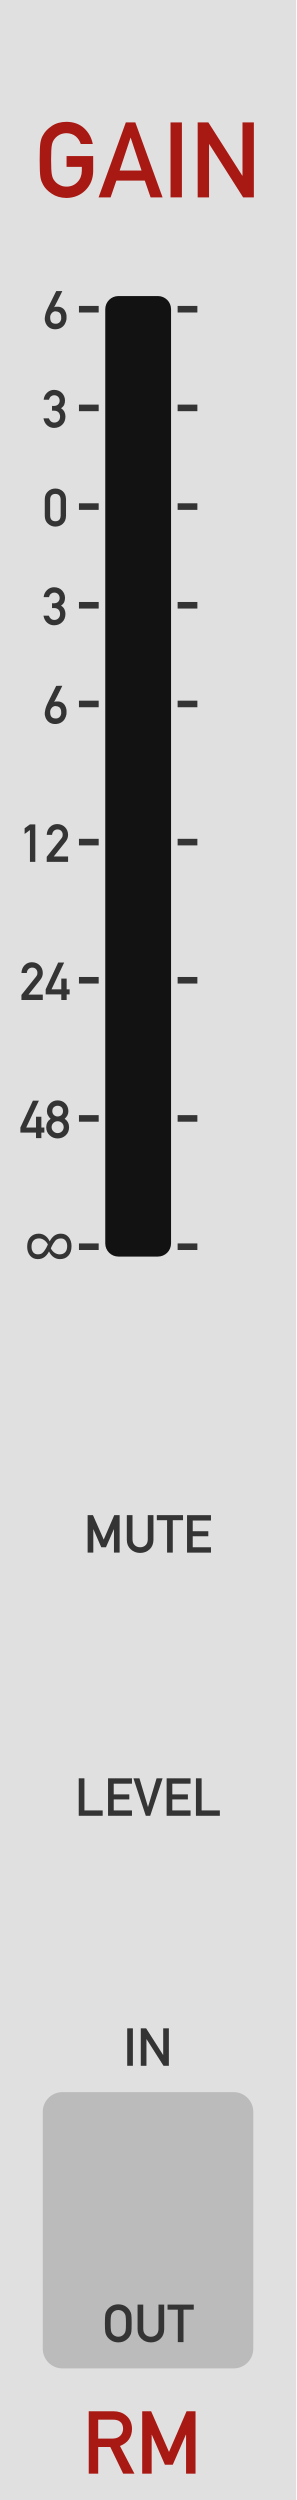
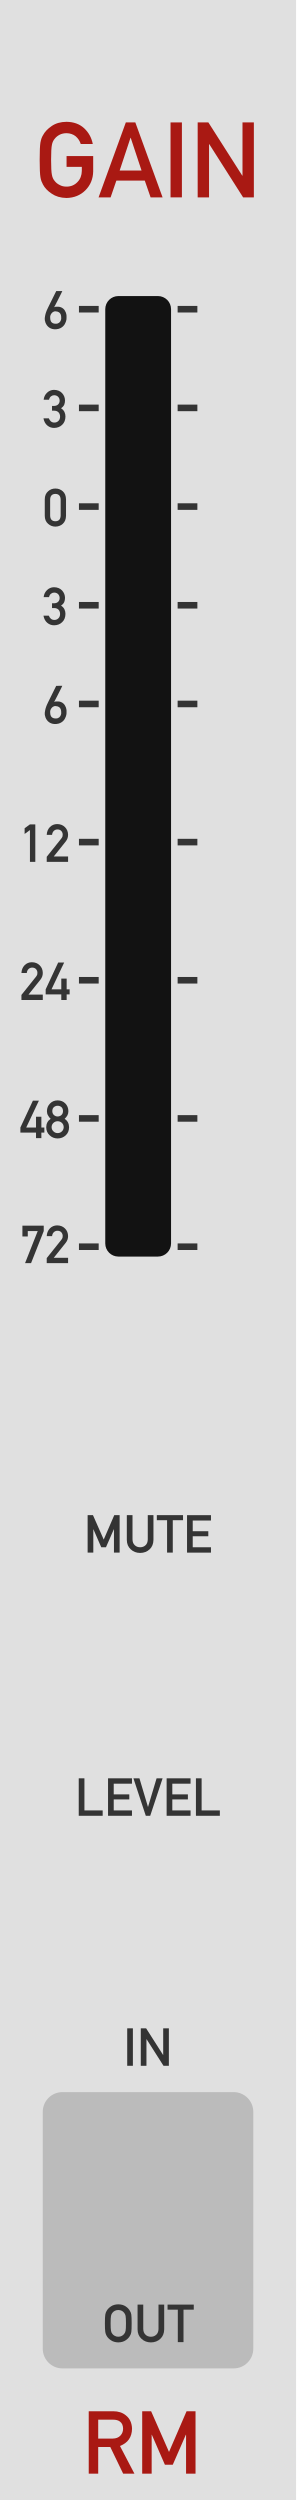
<svg xmlns="http://www.w3.org/2000/svg" version="1.1" width="45" height="380" viewBox="0 0 45 380" id="svg116">
  <style id="style2">
    text.title {
      fill: #a91913;
      font-family: 'DIN Alternate';
      font-size: 12pt;
    }
    text.logo {
      fill: #a91913;
      font-family: 'DIN Alternate';
      font-size: 10pt;
    }
    text.big-label {
      fill: #343434;
      font-family: 'DIN Alternate';
      font-size: 7.5pt;
    }
    text.label {
      fill: #343434;
      font-family: 'DIN Alternate';
      font-size: 6pt;
    }
    .background {
      fill: #e0e0e0;
    }
    .output {
      fill: #bbbbbb;
    }
    polyline.icon {
      stroke: #343434;
      stroke-width: 1.2;
      fill: none;
    }
    polyline.connect {
      stroke: #343434;
      stroke-width: 1;
      fill: none;
    }

    .blueprint {
      stroke: #08f;
      fill: none;
    }
  </style>
  <defs id="defs74">
    <symbol id="port">
      <g transform="translate(12 12)" id="g4" />
    </symbol>
    <symbol id="toggleButton">
      <g transform="translate(9 9)" id="g7" />
    </symbol>
    <symbol id="meter">
      <g transform="translate(20 6)" id="g66">
        <text x="-14.5" y="3" class="label" id="text10">6</text>
        <text x="-14.5" y="18" class="label" id="text12">3</text>
        <text x="-14.5" y="33" class="label" id="text14">0</text>
        <text x="-14.5" y="48" class="label" id="text16">3</text>
        <text x="-14.5" y="63" class="label" id="text18">6</text>
        <text x="-18" y="84" class="label" id="text20">12</text>
        <text x="-18" y="105" class="label" id="text22">24</text>
        <text x="-18" y="126" class="label" id="text24">48</text>
-         <text x="-17.5" y="145" class="label" id="text26">∞</text>
+         <text x="-18" y="145" class="label" id="text26">72</text>
        <polyline points="-9   0   -6   0" class="connect" id="polyline28" />
        <polyline points="-9  15   -6  15" class="connect" id="polyline30" />
        <polyline points="-9  30   -6  30" class="connect" id="polyline32" />
        <polyline points="-9  45   -6  45" class="connect" id="polyline34" />
        <polyline points="-9  60   -6  60" class="connect" id="polyline36" />
        <polyline points="-9  81   -6  81" class="connect" id="polyline38" />
        <polyline points="-9 102   -6 102" class="connect" id="polyline40" />
        <polyline points="-9 123   -6 123" class="connect" id="polyline42" />
        <polyline points="-9 142.5 -6 142.5" class="connect" id="polyline44" />
        <polyline points="6   0   9   0" class="connect" id="polyline46" />
        <polyline points="6  15   9  15" class="connect" id="polyline48" />
        <polyline points="6  30   9  30" class="connect" id="polyline50" />
        <polyline points="6  45   9  45" class="connect" id="polyline52" />
        <polyline points="6  60   9  60" class="connect" id="polyline54" />
        <polyline points="6  81   9  81" class="connect" id="polyline56" />
        <polyline points="6 102   9 102" class="connect" id="polyline58" />
        <polyline points="6 123   9 123" class="connect" id="polyline60" />
        <polyline points="6 142.5 9 142.5" class="connect" id="polyline62" />
        <rect x="-5" y="-2" width="10" height="146" rx="2" fill="#121212" id="rect64" />
      </g>
    </symbol>
    <symbol id="fader">
      <g transform="translate(6 8)" id="g71">
        <g transform="translate(0 144)" id="g69" />
      </g>
    </symbol>
  </defs>
  <path id="rect76" style="fill:#e0e0e0" d="M 0,0 H 45 V 380 H 0 Z" class="background" />
  <g aria-label="GAIN" id="text78" style="font-size:16px;font-family:'DIN Alternate';text-anchor:middle;fill:#a91913" class="title">
    <path d="M 10.117,25.359 H 12.438 v 0.594 q -0.016,1.07 -0.672,1.727 -0.656,0.688 -1.664,0.688 -0.609,0 -1.047,-0.258 Q 8.609,27.891 8.336,27.539 8,27.172 7.891,26.578 q -0.125,-0.594 -0.125,-2.273 0,-1.68 0.125,-2.289 Q 8,21.438 8.336,21.07 q 0.273,-0.352 0.719,-0.586 0.438,-0.227 1.047,-0.242 0.828,0.016 1.406,0.477 0.555,0.484 0.766,1.172 h 1.828 Q 13.828,20.461 12.789,19.492 11.75,18.531 10.102,18.516 8.758,18.531 7.859,19.156 6.945,19.773 6.531,20.562 6.273,20.977 6.148,21.648 6.031,22.32 6.031,24.305 q 0,1.953 0.117,2.641 0.062,0.367 0.156,0.609 0.102,0.234 0.227,0.492 0.414,0.789 1.328,1.391 0.898,0.625 2.242,0.656 1.742,-0.031 2.891,-1.18 1.141,-1.156 1.172,-2.867 v -2.32 h -4.047 z" style="font-size:16px;font-family:'DIN Alternate';text-anchor:middle;fill:#a91913" id="path232" />
    <path d="m 18.188,25.922 1.648,-4.977 h 0.031 l 1.648,4.977 z M 22.891,30 h 1.82 L 20.57,18.609 H 19.125 L 14.984,30 H 16.812 l 0.875,-2.547 h 4.32 z" style="font-size:16px;font-family:'DIN Alternate';text-anchor:middle;fill:#a91913" id="path234" />
    <path d="m 25.922,30 h 1.727 V 18.609 h -1.727 z" style="font-size:16px;font-family:'DIN Alternate';text-anchor:middle;fill:#a91913" id="path236" />
    <path d="m 30.047,30 h 1.727 v -8.094 h 0.031 L 36.953,30 h 1.633 V 18.609 h -1.727 v 8.094 h -0.031 l -5.156,-8.094 h -1.625 z" style="font-size:16px;font-family:'DIN Alternate';text-anchor:middle;fill:#a91913" id="path238" />
  </g>
  <g aria-label="RM" id="text80" style="font-size:13.333px;font-family:'DIN Alternate';text-anchor:middle;fill:#a91913" class="logo">
    <path d="m 14.927,367.79 h 2.253 q 0.69,0 1.055,0.293 0.462,0.332 0.475,1.074 0,0.618 -0.397,1.042 -0.404,0.456 -1.211,0.469 h -2.174 z M 13.488,376 h 1.439 v -4.056 h 1.836 L 18.722,376 h 1.712 l -2.201,-4.212 q 1.81,-0.697 1.836,-2.63 -0.039,-1.315 -0.944,-2.025 -0.749,-0.625 -1.934,-0.625 h -3.704 z" style="font-size:13.333px;font-family:'DIN Alternate';text-anchor:middle;fill:#a91913" id="path227" />
    <path d="m 21.613,376 h 1.439 v -5.918 h 0.026 l 1.986,4.557 h 1.198 l 1.986,-4.557 h 0.033 V 376 h 1.439 v -9.492 h -1.361 l -2.669,6.185 v 0 l -2.721,-6.185 h -1.354 z" style="font-size:13.333px;font-family:'DIN Alternate';text-anchor:middle;fill:#a91913" id="path229" />
  </g>
  <g id="use82" transform="translate(1,41)">
    <g transform="translate(20,6)" id="g190">
      <g aria-label="6" id="text134" style="font-size:8px;font-family:'DIN Alternate';fill:#343434" class="label">
        <path d="m -11.531,-2.754 q 0.004,0 -0.039,0.086 -0.039,0.082 -0.109,0.227 -0.07,0.145 -0.164,0.332 -0.094,0.188 -0.199,0.395 -0.102,0.207 -0.211,0.418 -0.105,0.211 -0.207,0.402 -0.098,0.191 -0.18,0.348 -0.082,0.156 -0.137,0.25 0.113,-0.066 0.254,-0.078 0.145,-0.016 0.332,-0.008 0.27,0.008 0.469,0.094 0.203,0.086 0.348,0.215 0.145,0.129 0.238,0.289 0.098,0.156 0.152,0.309 0.055,0.148 0.074,0.281 0.023,0.129 0.023,0.203 0,0.023 0,0.086 0,0.062 0,0.141 0,0.074 -0.004,0.152 0,0.078 -0.004,0.133 -0.004,0.027 -0.027,0.145 Q -10.941,1.777 -11,1.938 q -0.055,0.156 -0.16,0.34 -0.105,0.18 -0.277,0.344 -0.172,0.16 -0.418,0.277 -0.246,0.117 -0.586,0.145 -0.355,0.031 -0.629,-0.047 Q -13.344,2.918 -13.543,2.773 -13.742,2.629 -13.875,2.441 -14.008,2.25 -14.086,2.051 -14.16,1.852 -14.188,1.668 q -0.023,-0.184 -0.008,-0.312 0.023,-0.191 0.051,-0.34 0.027,-0.152 0.062,-0.289 0.039,-0.137 0.086,-0.27 0.047,-0.133 0.109,-0.289 0.016,-0.039 0.086,-0.184 0.07,-0.148 0.172,-0.363 0.105,-0.215 0.234,-0.473 0.129,-0.258 0.258,-0.523 0.305,-0.617 0.684,-1.379 z m -0.164,4.168 q 0,-0.148 -0.012,-0.328 -0.012,-0.18 -0.09,-0.34 -0.074,-0.164 -0.246,-0.281 -0.172,-0.117 -0.488,-0.141 -0.148,-0.012 -0.27,0.031 -0.121,0.043 -0.215,0.117 -0.094,0.074 -0.164,0.172 -0.066,0.094 -0.113,0.188 -0.043,0.094 -0.062,0.176 -0.02,0.078 -0.02,0.121 0,0.098 0.004,0.219 0.004,0.117 0.023,0.238 0.023,0.117 0.074,0.23 0.051,0.109 0.145,0.195 0.094,0.086 0.238,0.141 0.148,0.055 0.367,0.055 0.176,0.004 0.305,-0.043 0.133,-0.051 0.223,-0.125 0.094,-0.078 0.152,-0.172 0.059,-0.094 0.09,-0.184 0.035,-0.09 0.047,-0.16 0.012,-0.074 0.012,-0.109 z" style="font-size:8px;font-family:'DIN Alternate';fill:#343434" id="path264" />
      </g>
      <g aria-label="3" id="text136" style="font-size:8px;font-family:'DIN Alternate';fill:#343434" class="label">
        <path d="M -13.094,15.426 H -12.75 q 0.379,0 0.625,0.23 0.25,0.238 0.258,0.672 -0.008,0.426 -0.258,0.656 -0.246,0.246 -0.605,0.246 -0.336,0 -0.539,-0.184 -0.199,-0.176 -0.309,-0.461 h -0.816 q 0.133,0.711 0.582,1.086 0.449,0.375 1.031,0.375 0.754,-0.008 1.234,-0.48 0.488,-0.461 0.496,-1.262 0,-0.359 -0.152,-0.687 -0.16,-0.328 -0.52,-0.562 0.352,-0.238 0.488,-0.543 0.117,-0.305 0.117,-0.633 -0.008,-0.648 -0.445,-1.125 -0.457,-0.488 -1.234,-0.496 -0.613,0.008 -1.055,0.438 -0.449,0.434 -0.512,1.066 h 0.816 q 0.078,-0.352 0.305,-0.52 0.215,-0.168 0.477,-0.168 0.363,0.008 0.594,0.23 0.23,0.23 0.238,0.59 0,0.355 -0.23,0.578 -0.23,0.23 -0.648,0.23 h -0.281 z" style="font-size:8px;font-family:'DIN Alternate';fill:#343434" id="path267" />
      </g>
      <g aria-label="0" id="text138" style="font-size:8px;font-family:'DIN Alternate';fill:#343434" class="label">
        <path d="m -11.781,31.359 q -0.023,0.863 -0.801,0.871 -0.781,-0.008 -0.797,-0.871 v -2.414 q 0.016,-0.855 0.797,-0.871 0.777,0.016 0.801,0.871 z m -2.414,0.047 q 0.008,0.785 0.504,1.211 0.465,0.422 1.109,0.43 0.664,-0.008 1.129,-0.43 0.473,-0.426 0.488,-1.211 v -2.512 q -0.016,-0.789 -0.488,-1.215 -0.465,-0.422 -1.129,-0.422 -0.645,0 -1.109,0.422 -0.496,0.426 -0.504,1.215 z" style="font-size:8px;font-family:'DIN Alternate';fill:#343434" id="path270" />
      </g>
      <g aria-label="3" id="text140" style="font-size:8px;font-family:'DIN Alternate';fill:#343434" class="label">
        <path d="M -13.094,45.426 H -12.75 q 0.379,0 0.625,0.23 0.25,0.238 0.258,0.672 -0.008,0.426 -0.258,0.656 -0.246,0.246 -0.605,0.246 -0.336,0 -0.539,-0.184 -0.199,-0.176 -0.309,-0.461 h -0.816 q 0.133,0.711 0.582,1.086 0.449,0.375 1.031,0.375 0.754,-0.008 1.234,-0.48 0.488,-0.461 0.496,-1.262 0,-0.359 -0.152,-0.688 -0.16,-0.328 -0.52,-0.562 0.352,-0.238 0.488,-0.543 0.117,-0.305 0.117,-0.633 -0.008,-0.648 -0.445,-1.125 -0.457,-0.488 -1.234,-0.496 -0.613,0.008 -1.055,0.438 -0.449,0.434 -0.512,1.066 h 0.816 q 0.078,-0.352 0.305,-0.52 0.215,-0.168 0.477,-0.168 0.363,0.008 0.594,0.23 0.23,0.23 0.238,0.59 0,0.355 -0.23,0.578 -0.23,0.23 -0.648,0.23 h -0.281 z" style="font-size:8px;font-family:'DIN Alternate';fill:#343434" id="path273" />
      </g>
      <g aria-label="6" id="text142" style="font-size:8px;font-family:'DIN Alternate';fill:#343434" class="label">
        <path d="m -11.531,57.246 q 0.004,0 -0.039,0.086 -0.039,0.082 -0.109,0.227 -0.07,0.145 -0.164,0.332 -0.094,0.188 -0.199,0.395 -0.102,0.207 -0.211,0.418 -0.105,0.211 -0.207,0.402 -0.098,0.191 -0.18,0.348 -0.082,0.156 -0.137,0.25 0.113,-0.066 0.254,-0.078 0.145,-0.016 0.332,-0.008 0.27,0.008 0.469,0.094 0.203,0.086 0.348,0.215 0.145,0.129 0.238,0.289 0.098,0.156 0.152,0.309 0.055,0.148 0.074,0.281 0.023,0.129 0.023,0.203 0,0.023 0,0.086 0,0.062 0,0.141 0,0.074 -0.004,0.152 0,0.078 -0.004,0.133 -0.004,0.027 -0.027,0.145 -0.02,0.113 -0.078,0.273 -0.055,0.156 -0.16,0.34 -0.105,0.18 -0.277,0.344 -0.172,0.16 -0.418,0.277 -0.246,0.117 -0.586,0.145 -0.355,0.031 -0.629,-0.047 -0.273,-0.078 -0.473,-0.223 -0.199,-0.145 -0.332,-0.332 -0.133,-0.191 -0.211,-0.391 -0.074,-0.199 -0.102,-0.383 -0.023,-0.184 -0.008,-0.312 0.023,-0.191 0.051,-0.34 0.027,-0.152 0.062,-0.289 0.039,-0.137 0.086,-0.27 0.047,-0.133 0.109,-0.289 0.016,-0.039 0.086,-0.184 0.07,-0.148 0.172,-0.363 0.105,-0.215 0.234,-0.473 0.129,-0.258 0.258,-0.523 0.305,-0.617 0.684,-1.379 z m -0.164,4.168 q 0,-0.148 -0.012,-0.328 -0.012,-0.18 -0.09,-0.34 -0.074,-0.164 -0.246,-0.281 -0.172,-0.117 -0.488,-0.141 -0.148,-0.012 -0.27,0.031 -0.121,0.043 -0.215,0.117 -0.094,0.074 -0.164,0.172 -0.066,0.094 -0.113,0.188 -0.043,0.094 -0.062,0.176 -0.02,0.078 -0.02,0.121 0,0.098 0.004,0.219 0.004,0.117 0.023,0.238 0.023,0.117 0.074,0.23 0.051,0.109 0.145,0.195 0.094,0.086 0.238,0.141 0.148,0.055 0.367,0.055 0.176,0.004 0.305,-0.043 0.133,-0.051 0.223,-0.125 0.094,-0.078 0.152,-0.172 0.059,-0.094 0.09,-0.184 0.035,-0.09 0.047,-0.16 0.012,-0.074 0.012,-0.109 z" style="font-size:8px;font-family:'DIN Alternate';fill:#343434" id="path276" />
      </g>
      <g aria-label="12" id="text144" style="font-size:8px;font-family:'DIN Alternate';fill:#343434" class="label">
        <path d="M -16.449,79.168 V 84 h 0.816 v -5.695 h -0.816 l -0.809,0.59 v 0.867 0 l 0.809,-0.594 z" style="font-size:8px;font-family:'DIN Alternate';fill:#343434" id="path279" />
        <path d="m -13.898,84 h 3.246 v -0.816 h -2.176 l 1.832,-2.297 q 0.344,-0.438 0.344,-1 -0.008,-0.703 -0.473,-1.16 -0.457,-0.461 -1.191,-0.469 -0.656,0.008 -1.105,0.461 -0.445,0.465 -0.477,1.176 h 0.812 q 0.043,-0.391 0.273,-0.605 0.223,-0.215 0.559,-0.215 0.379,0.008 0.586,0.246 0.199,0.238 0.199,0.559 0,0.121 -0.031,0.258 -0.047,0.145 -0.176,0.312 l -2.223,2.781 z" style="font-size:8px;font-family:'DIN Alternate';fill:#343434" id="path281" />
      </g>
      <g aria-label="24" id="text146" style="font-size:8px;font-family:'DIN Alternate';fill:#343434" class="label">
        <path d="m -17.742,105 h 3.246 v -0.816 h -2.176 l 1.832,-2.297 q 0.344,-0.438 0.344,-1 -0.008,-0.703 -0.473,-1.16 -0.457,-0.461 -1.191,-0.469 -0.656,0.008 -1.105,0.461 -0.445,0.465 -0.477,1.176 h 0.812 q 0.043,-0.391 0.273,-0.605 0.223,-0.215 0.559,-0.215 0.379,0.008 0.586,0.246 0.199,0.238 0.199,0.559 0,0.121 -0.031,0.258 -0.047,0.145 -0.176,0.312 l -2.223,2.781 z" style="font-size:8px;font-family:'DIN Alternate';fill:#343434" id="path284" />
        <path d="m -14.059,104.152 h 2.375 V 105 h 0.816 v -0.848 h 0.453 v -0.77 h -0.453 v -1.637 h -0.816 v 1.637 h -1.488 l 1.926,-4.078 h -0.91 l -1.902,4.078 z" style="font-size:8px;font-family:'DIN Alternate';fill:#343434" id="path286" />
      </g>
      <g aria-label="48" id="text148" style="font-size:8px;font-family:'DIN Alternate';fill:#343434" class="label">
        <path d="m -17.902,125.152 h 2.375 V 126 h 0.816 v -0.848 h 0.453 v -0.77 h -0.453 v -1.637 h -0.816 v 1.637 h -1.488 l 1.926,-4.078 H -16 l -1.902,4.078 z" style="font-size:8px;font-family:'DIN Alternate';fill:#343434" id="path289" />
        <path d="m -13.051,121.887 q 0.008,-0.406 0.254,-0.613 0.242,-0.199 0.559,-0.199 0.328,0 0.57,0.199 0.238,0.207 0.246,0.613 -0.008,0.395 -0.246,0.602 -0.242,0.215 -0.57,0.215 -0.316,0 -0.559,-0.215 -0.246,-0.207 -0.254,-0.602 z m -0.922,2.449 q 0.008,0.77 0.52,1.23 0.488,0.473 1.215,0.48 0.73,-0.008 1.234,-0.48 0.496,-0.461 0.504,-1.23 -0.008,-0.824 -0.672,-1.281 0.254,-0.223 0.414,-0.512 0.152,-0.27 0.152,-0.641 -0.008,-0.711 -0.465,-1.176 -0.453,-0.461 -1.168,-0.469 -0.703,0.008 -1.148,0.469 -0.473,0.465 -0.48,1.176 0,0.371 0.168,0.641 0.145,0.289 0.398,0.512 -0.664,0.457 -0.672,1.281 z m 0.816,-0.008 q 0.008,-0.398 0.281,-0.648 0.262,-0.246 0.637,-0.254 0.387,0.008 0.648,0.254 0.266,0.25 0.273,0.648 -0.008,0.391 -0.273,0.641 -0.262,0.262 -0.648,0.262 -0.375,0 -0.637,-0.262 -0.273,-0.25 -0.281,-0.641 z" style="font-size:8px;font-family:'DIN Alternate';fill:#343434" id="path291" />
      </g>
-       <g aria-label="∞" id="text150" style="font-size:8px;font-family:'DIN Alternate';fill:#343434" class="label">
-         <path d="m -10.129,142.41 q 0,0.934 -0.48,1.457 -0.477,0.52 -1.285,0.52 -0.52,0 -0.953,-0.297 -0.434,-0.301 -0.703,-0.871 -0.309,0.59 -0.723,0.879 -0.41,0.289 -0.969,0.289 -0.746,0 -1.187,-0.527 -0.441,-0.531 -0.441,-1.367 0,-0.93 0.488,-1.453 0.488,-0.523 1.277,-0.523 0.523,0 0.957,0.301 0.434,0.301 0.699,0.867 0.309,-0.586 0.723,-0.875 0.418,-0.293 0.969,-0.293 0.746,0 1.188,0.531 0.441,0.527 0.441,1.363 z m -3.594,-0.258 q -0.246,-0.457 -0.605,-0.684 -0.359,-0.23 -0.734,-0.23 -0.539,0 -0.844,0.328 -0.305,0.324 -0.305,0.926 0,0.52 0.246,0.844 0.25,0.324 0.715,0.324 0.43,0 0.672,-0.188 0.242,-0.191 0.465,-0.559 0.133,-0.223 0.203,-0.359 0.074,-0.141 0.188,-0.402 z m 2.934,0.258 q 0,-0.523 -0.25,-0.844 -0.25,-0.324 -0.711,-0.324 -0.344,0 -0.598,0.141 -0.25,0.137 -0.539,0.605 -0.117,0.188 -0.219,0.391 -0.098,0.199 -0.172,0.371 0.234,0.449 0.598,0.684 0.367,0.23 0.742,0.23 0.539,0 0.844,-0.324 0.305,-0.324 0.305,-0.93 z" style="font-size:8px;font-family:'DIN Alternate';fill:#343434" id="path294" />
+       <g aria-label="72" id="text150" style="font-size:8px;font-family:'DIN Alternate';fill:#343434" class="label">
+         <path d="m -17.594,140.945 h 0.816 v -0.824 h 1.512 L -17.191,145 h 0.91 l 1.93,-4.879 v -0.816 h -3.242 z" style="font-size:8px;font-family:'DIN Alternate';fill:#343434" id="path294" />
+         <path d="m -13.898,145 h 3.246 v -0.816 h -2.176 l 1.832,-2.297 q 0.344,-0.438 0.344,-1 -0.008,-0.703 -0.473,-1.16 -0.457,-0.461 -1.191,-0.469 -0.656,0.008 -1.105,0.461 -0.445,0.465 -0.477,1.176 h 0.812 q 0.043,-0.391 0.273,-0.605 0.223,-0.215 0.559,-0.215 0.379,0.008 0.586,0.246 0.199,0.238 0.199,0.559 0,0.121 -0.031,0.258 -0.047,0.145 -0.176,0.312 l -2.223,2.781 z" style="font-size:8px;font-family:'DIN Alternate';fill:#343434" id="path296" />
      </g>
      <path id="polyline152" style="fill:none;stroke:#343434;stroke-width:1" d="m -9,0 h 3" class="connect" />
      <path id="polyline154" style="fill:none;stroke:#343434;stroke-width:1" d="m -9,15 h 3" class="connect" />
      <path id="polyline156" style="fill:none;stroke:#343434;stroke-width:1" d="m -9,30 h 3" class="connect" />
      <path id="polyline158" style="fill:none;stroke:#343434;stroke-width:1" d="m -9,45 h 3" class="connect" />
      <path id="polyline160" style="fill:none;stroke:#343434;stroke-width:1" d="m -9,60 h 3" class="connect" />
      <path id="polyline162" style="fill:none;stroke:#343434;stroke-width:1" d="m -9,81 h 3" class="connect" />
      <path id="polyline164" style="fill:none;stroke:#343434;stroke-width:1" d="m -9,102 h 3" class="connect" />
      <path id="polyline166" style="fill:none;stroke:#343434;stroke-width:1" d="m -9,123 h 3" class="connect" />
      <path id="polyline168" style="fill:none;stroke:#343434;stroke-width:1" d="m -9,142.5 h 3" class="connect" />
      <path id="polyline170" style="fill:none;stroke:#343434;stroke-width:1" d="M 6,0 H 9" class="connect" />
      <path id="polyline172" style="fill:none;stroke:#343434;stroke-width:1" d="M 6,15 H 9" class="connect" />
      <path id="polyline174" style="fill:none;stroke:#343434;stroke-width:1" d="M 6,30 H 9" class="connect" />
      <path id="polyline176" style="fill:none;stroke:#343434;stroke-width:1" d="M 6,45 H 9" class="connect" />
      <path id="polyline178" style="fill:none;stroke:#343434;stroke-width:1" d="M 6,60 H 9" class="connect" />
      <path id="polyline180" style="fill:none;stroke:#343434;stroke-width:1" d="M 6,81 H 9" class="connect" />
      <path id="polyline182" style="fill:none;stroke:#343434;stroke-width:1" d="M 6,102 H 9" class="connect" />
      <path id="polyline184" style="fill:none;stroke:#343434;stroke-width:1" d="M 6,123 H 9" class="connect" />
      <path id="polyline186" style="fill:none;stroke:#343434;stroke-width:1" d="M 6,142.5 H 9" class="connect" />
      <path id="rect188" style="fill:#121212" d="m -3,-2 h 6 c 1.108,0 2,0.892 2,2 v 142 c 0,1.108 -0.892,2 -2,2 h -6 c -1.108,0 -2,-0.892 -2,-2 V 0 c 0,-1.108 0.892,-2 2,-2 z" />
    </g>
  </g>
  <g transform="translate(33,46)" id="g86">
    <g id="use84" transform="translate(-6,-8)">
      <g transform="translate(6,8)" id="g212">
        <g transform="translate(0,144)" id="g210" />
      </g>
    </g>
  </g>
  <g id="use90" transform="translate(13.5,208)">
    <g transform="translate(9,9)" id="g194" />
  </g>
  <g aria-label="MUTE" id="text92" style="font-size:8px;font-family:'DIN Alternate';text-anchor:middle;fill:#343434" class="label">
    <path d="m 13.32,236 h 0.863 v -3.551 h 0.016 l 1.191,2.734 h 0.719 l 1.191,-2.734 h 0.02 V 236 h 0.863 v -5.695 h -0.816 l -1.602,3.711 v 0 l -1.633,-3.711 h -0.812 z" style="font-size:8px;font-family:'DIN Alternate';text-anchor:middle;fill:#343434" id="path255" />
    <path d="m 19.277,234.07 q 0.008,0.898 0.594,1.426 0.574,0.543 1.43,0.551 0.871,-0.008 1.441,-0.551 0.566,-0.527 0.582,-1.426 v -3.766 h -0.863 v 3.672 q -0.008,0.582 -0.328,0.887 -0.328,0.32 -0.832,0.32 -0.504,0 -0.824,-0.32 -0.328,-0.305 -0.336,-0.887 v -3.672 h -0.863 z" style="font-size:8px;font-family:'DIN Alternate';text-anchor:middle;fill:#343434" id="path257" />
    <path d="m 25.395,236 h 0.867 v -4.926 h 1.559 v -0.77 h -3.984 v 0.77 h 1.559 z" style="font-size:8px;font-family:'DIN Alternate';text-anchor:middle;fill:#343434" id="path259" />
    <path d="m 28.43,236 h 3.637 v -0.816 h -2.773 v -1.672 h 2.367 v -0.766 h -2.367 v -1.625 h 2.773 v -0.816 h -3.637 z" style="font-size:8px;font-family:'DIN Alternate';text-anchor:middle;fill:#343434" id="path261" />
  </g>
  <g id="use96" transform="translate(10.5,242)">
    <g transform="translate(12,12)" id="g206" />
  </g>
  <g aria-label="LEVEL" id="text98" style="font-size:8px;font-family:'DIN Alternate';text-anchor:middle;fill:#343434" class="label">
    <path d="m 11.969,276 h 3.637 v -0.816 h -2.773 v -4.879 H 11.969 Z" style="font-size:8px;font-family:'DIN Alternate';text-anchor:middle;fill:#343434" id="path216" />
    <path d="m 16.422,276 h 3.637 v -0.816 h -2.773 v -1.672 h 2.367 v -0.766 h -2.367 v -1.625 h 2.773 v -0.816 h -3.637 z" style="font-size:8px;font-family:'DIN Alternate';text-anchor:middle;fill:#343434" id="path218" />
    <path d="m 22.16,276 h 0.672 l 1.883,-5.695 h -0.914 l -1.297,4.336 h -0.016 l -1.293,-4.336 H 20.281 Z" style="font-size:8px;font-family:'DIN Alternate';text-anchor:middle;fill:#343434" id="path220" />
    <path d="m 25.328,276 h 3.637 v -0.816 h -2.773 v -1.672 h 2.367 v -0.766 h -2.367 v -1.625 h 2.773 v -0.816 h -3.637 z" style="font-size:8px;font-family:'DIN Alternate';text-anchor:middle;fill:#343434" id="path222" />
    <path d="m 29.781,276 h 3.637 v -0.816 h -2.773 v -4.879 H 29.781 Z" style="font-size:8px;font-family:'DIN Alternate';text-anchor:middle;fill:#343434" id="path224" />
  </g>
  <g id="use102" transform="translate(10.5,280)">
    <g transform="translate(12,12)" id="g198" />
  </g>
  <g aria-label="IN" id="text104" style="font-size:8px;font-family:'DIN Alternate';text-anchor:middle;fill:#343434" class="label">
    <path d="m 19.336,314 h 0.863 v -5.695 h -0.863 z" style="font-size:8px;font-family:'DIN Alternate';text-anchor:middle;fill:#343434" id="path250" />
    <path d="m 21.398,314 h 0.863 v -4.047 h 0.016 L 24.852,314 h 0.816 v -5.695 h -0.863 v 4.047 h -0.016 l -2.578,-4.047 h -0.812 z" style="font-size:8px;font-family:'DIN Alternate';text-anchor:middle;fill:#343434" id="path252" />
  </g>
  <path id="rect108" style="fill:#bbbbbb" d="m 9.5,318 h 26 c 1.662,0 3,1.338 3,3 v 36 c 0,1.662 -1.338,3 -3,3 h -26 c -1.662,0 -3,-1.338 -3,-3 v -36 c 0,-1.662 1.338,-3 3,-3 z" class="output" />
  <g id="use110" transform="translate(10.5,322)">
    <g transform="translate(12,12)" id="g202" />
  </g>
  <g aria-label="OUT" id="text112" style="font-size:8px;font-family:'DIN Alternate';text-anchor:middle;fill:#343434" class="label">
    <path d="m 15.945,353.152 q 0,0.977 0.059,1.32 0.031,0.184 0.078,0.305 0.051,0.117 0.113,0.246 0.207,0.395 0.664,0.695 0.449,0.312 1.121,0.328 0.68,-0.016 1.133,-0.328 0.449,-0.301 0.648,-0.695 0.145,-0.207 0.199,-0.551 0.051,-0.344 0.051,-1.32 0,-0.992 -0.051,-1.328 -0.055,-0.336 -0.199,-0.543 -0.199,-0.395 -0.648,-0.703 -0.453,-0.312 -1.133,-0.32 -0.672,0.008 -1.121,0.32 -0.457,0.309 -0.664,0.703 -0.129,0.207 -0.191,0.543 -0.059,0.336 -0.059,1.328 z m 0.867,0 q 0,-0.84 0.062,-1.145 0.055,-0.289 0.223,-0.473 0.137,-0.176 0.359,-0.293 0.219,-0.113 0.523,-0.121 0.309,0.008 0.535,0.121 0.215,0.117 0.344,0.293 0.168,0.184 0.23,0.473 0.059,0.305 0.059,1.145 0,0.84 -0.059,1.137 -0.062,0.297 -0.23,0.48 -0.129,0.176 -0.344,0.285 -0.227,0.129 -0.535,0.129 -0.305,0 -0.523,-0.129 -0.223,-0.109 -0.359,-0.285 -0.168,-0.184 -0.223,-0.48 -0.062,-0.297 -0.062,-1.137 z" style="font-size:8px;font-family:'DIN Alternate';text-anchor:middle;fill:#343434" id="path242" />
    <path d="m 20.91,354.07 q 0.008,0.898 0.594,1.426 0.574,0.543 1.43,0.551 0.871,-0.008 1.441,-0.551 0.566,-0.527 0.582,-1.426 v -3.766 H 24.094 v 3.672 q -0.008,0.582 -0.328,0.887 -0.328,0.32 -0.832,0.32 -0.504,0 -0.824,-0.32 -0.328,-0.305 -0.336,-0.887 v -3.672 h -0.863 z" style="font-size:8px;font-family:'DIN Alternate';text-anchor:middle;fill:#343434" id="path244" />
    <path d="m 27.027,356 h 0.867 v -4.926 h 1.559 v -0.77 H 25.469 v 0.77 h 1.559 z" style="font-size:8px;font-family:'DIN Alternate';text-anchor:middle;fill:#343434" id="path246" />
  </g>
</svg>
